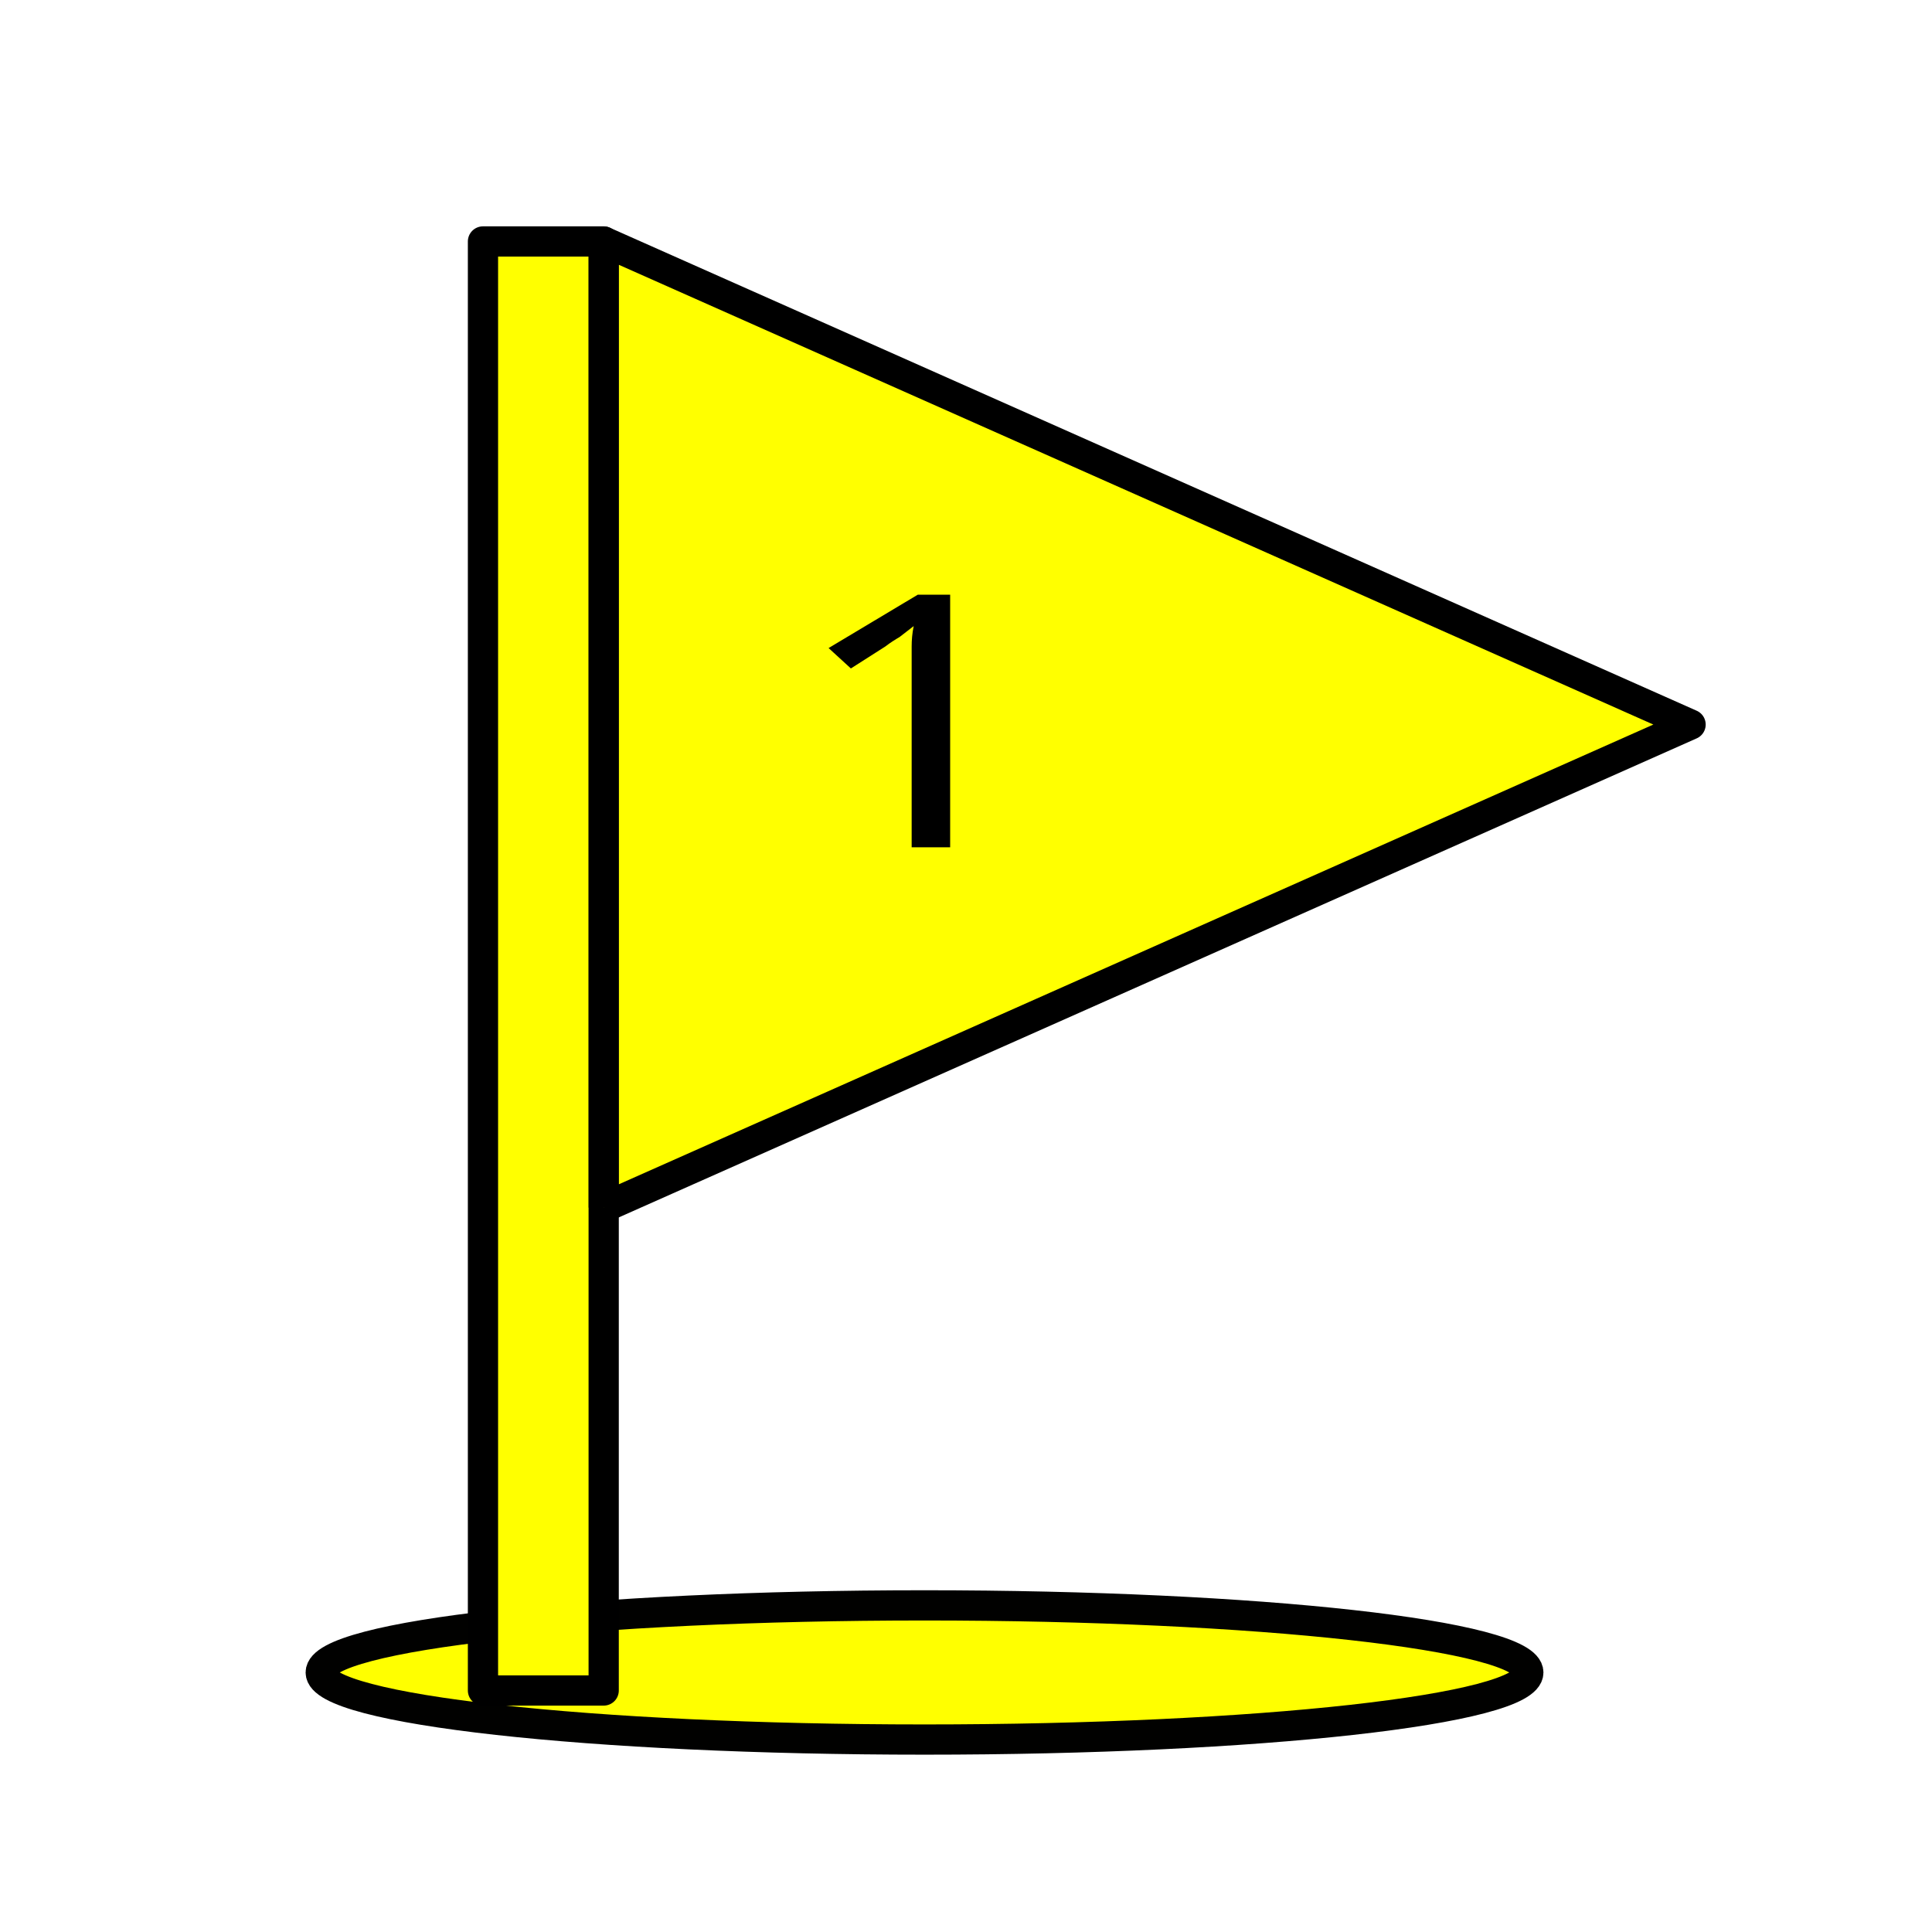
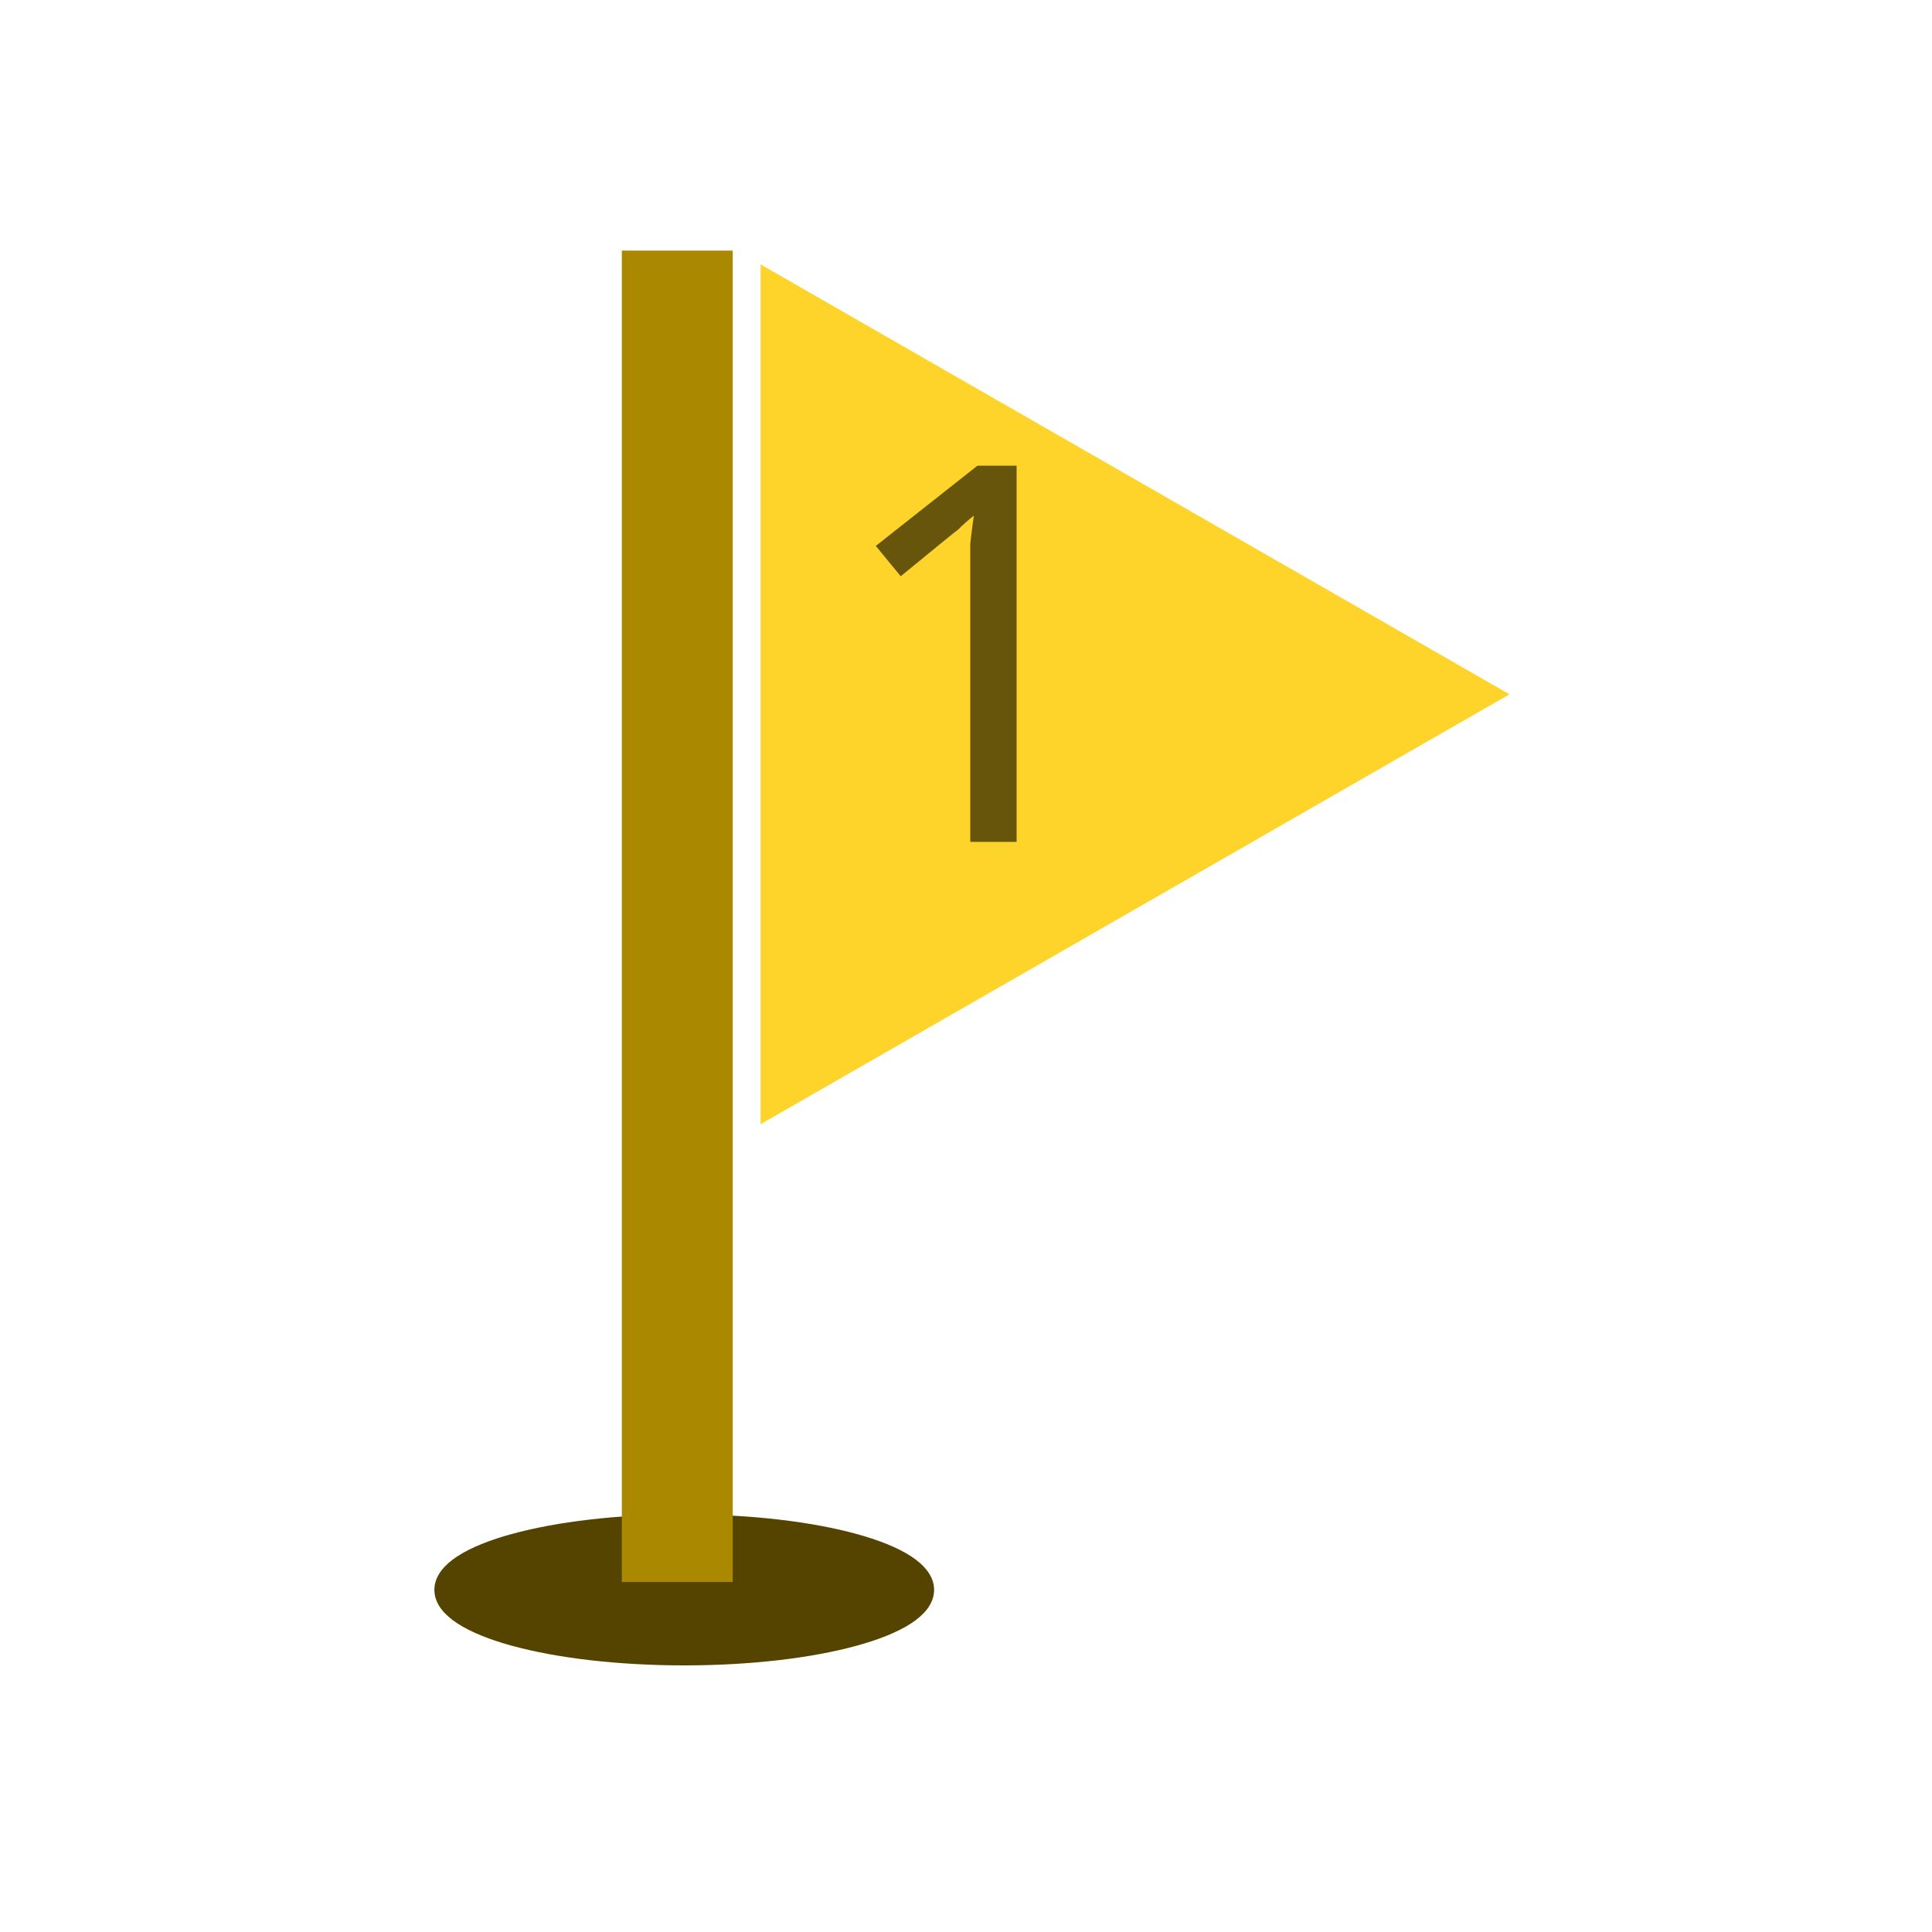
<svg xmlns="http://www.w3.org/2000/svg" width="64" height="64" viewBox="0 0 16.933 16.933" version="1.1" id="svg8">
  <defs id="defs2" />
  <g id="layer1" transform="translate(0,-280.0667)">
-     <ellipse style="fill:#ffff00;stroke:#010100;stroke-width:0.265;stroke-linejoin:round;stroke-opacity:1" id="path4553" cx="8.103" cy="294.725" rx="5.292" ry="0.588" />
-     <path style="fill:#ffff00;stroke:#000000;stroke-width:0.265px;stroke-linecap:butt;stroke-linejoin:round;stroke-opacity:1" d="m 4.233,282.183 v 12.7 h 1.058 v -12.7 z" id="path3738" />
-     <path style="fill:#ffff00;stroke:#000000;stroke-width:0.265px;stroke-linecap:butt;stroke-linejoin:round;stroke-opacity:1" d="m 5.292,290.65 9.525,-4.233 -9.525,-4.233 v 8.467" id="path3742" />
-     <text xml:space="preserve" style="font-style:normal;font-weight:normal;font-size:3.528px;line-height:1.25;font-family:sans-serif;letter-spacing:0px;word-spacing:0px;fill:#000000;fill-opacity:1;stroke:none;stroke-width:0.547" x="6.077" y="326.707" id="text4551" transform="scale(1.136387,0.8799818)">
-       <tspan id="tspan4549" x="6.077" y="326.707" style="font-size:3.528px;stroke-width:0.547">1</tspan>
+     <ellipse style="fill:#554400;stroke:#554400;stroke-width:0.166;stroke-linejoin:round;stroke-opacity:1" id="path4553" cx="5.997" cy="294.001" rx="2.107" ry="0.579" />
+     <path style="fill:#aa8800;stroke:none;stroke-width:0.243px;stroke-linecap:butt;stroke-linejoin:miter;stroke-opacity:1" d="m 5.45,282.263 v 11.669 H 6.422 v -11.669 z" id="path3738" />
+     <path style="opacity:1;fill:#ffd42a;stroke:none;stroke-width:0.207;stroke-linecap:square;stroke-linejoin:miter;stroke-miterlimit:4;stroke-dasharray:none;stroke-opacity:1;paint-order:fill markers stroke" d="m 6.666,289.92 6.564,-3.768 -6.564,-3.768 v 7.536" id="path3742" />
+     <text xml:space="preserve" style="font-style:normal;font-variant:normal;font-weight:normal;font-stretch:normal;font-size:4.612px;line-height:1.25;font-family:Cantarell;-inkscape-font-specification:'Cantarell, Normal';font-variant-ligatures:normal;font-variant-caps:normal;font-variant-numeric:normal;font-feature-settings:normal;text-align:start;letter-spacing:0px;word-spacing:0px;writing-mode:lr-tb;text-anchor:start;opacity:0.712;fill:#2b2200;fill-opacity:1;stroke:none;stroke-width:0.115" x="7.271" y="287.446" id="text824">
+       <tspan id="tspan822" x="7.271" y="287.446" style="font-style:normal;font-variant:normal;font-weight:normal;font-stretch:normal;font-size:4.612px;font-family:Cantarell;-inkscape-font-specification:'Cantarell, Normal';font-variant-ligatures:normal;font-variant-caps:normal;font-variant-numeric:normal;font-feature-settings:normal;text-align:start;writing-mode:lr-tb;text-anchor:start;fill:#2b2200;stroke-width:0.115">1</tspan>
    </text>
  </g>
</svg>
